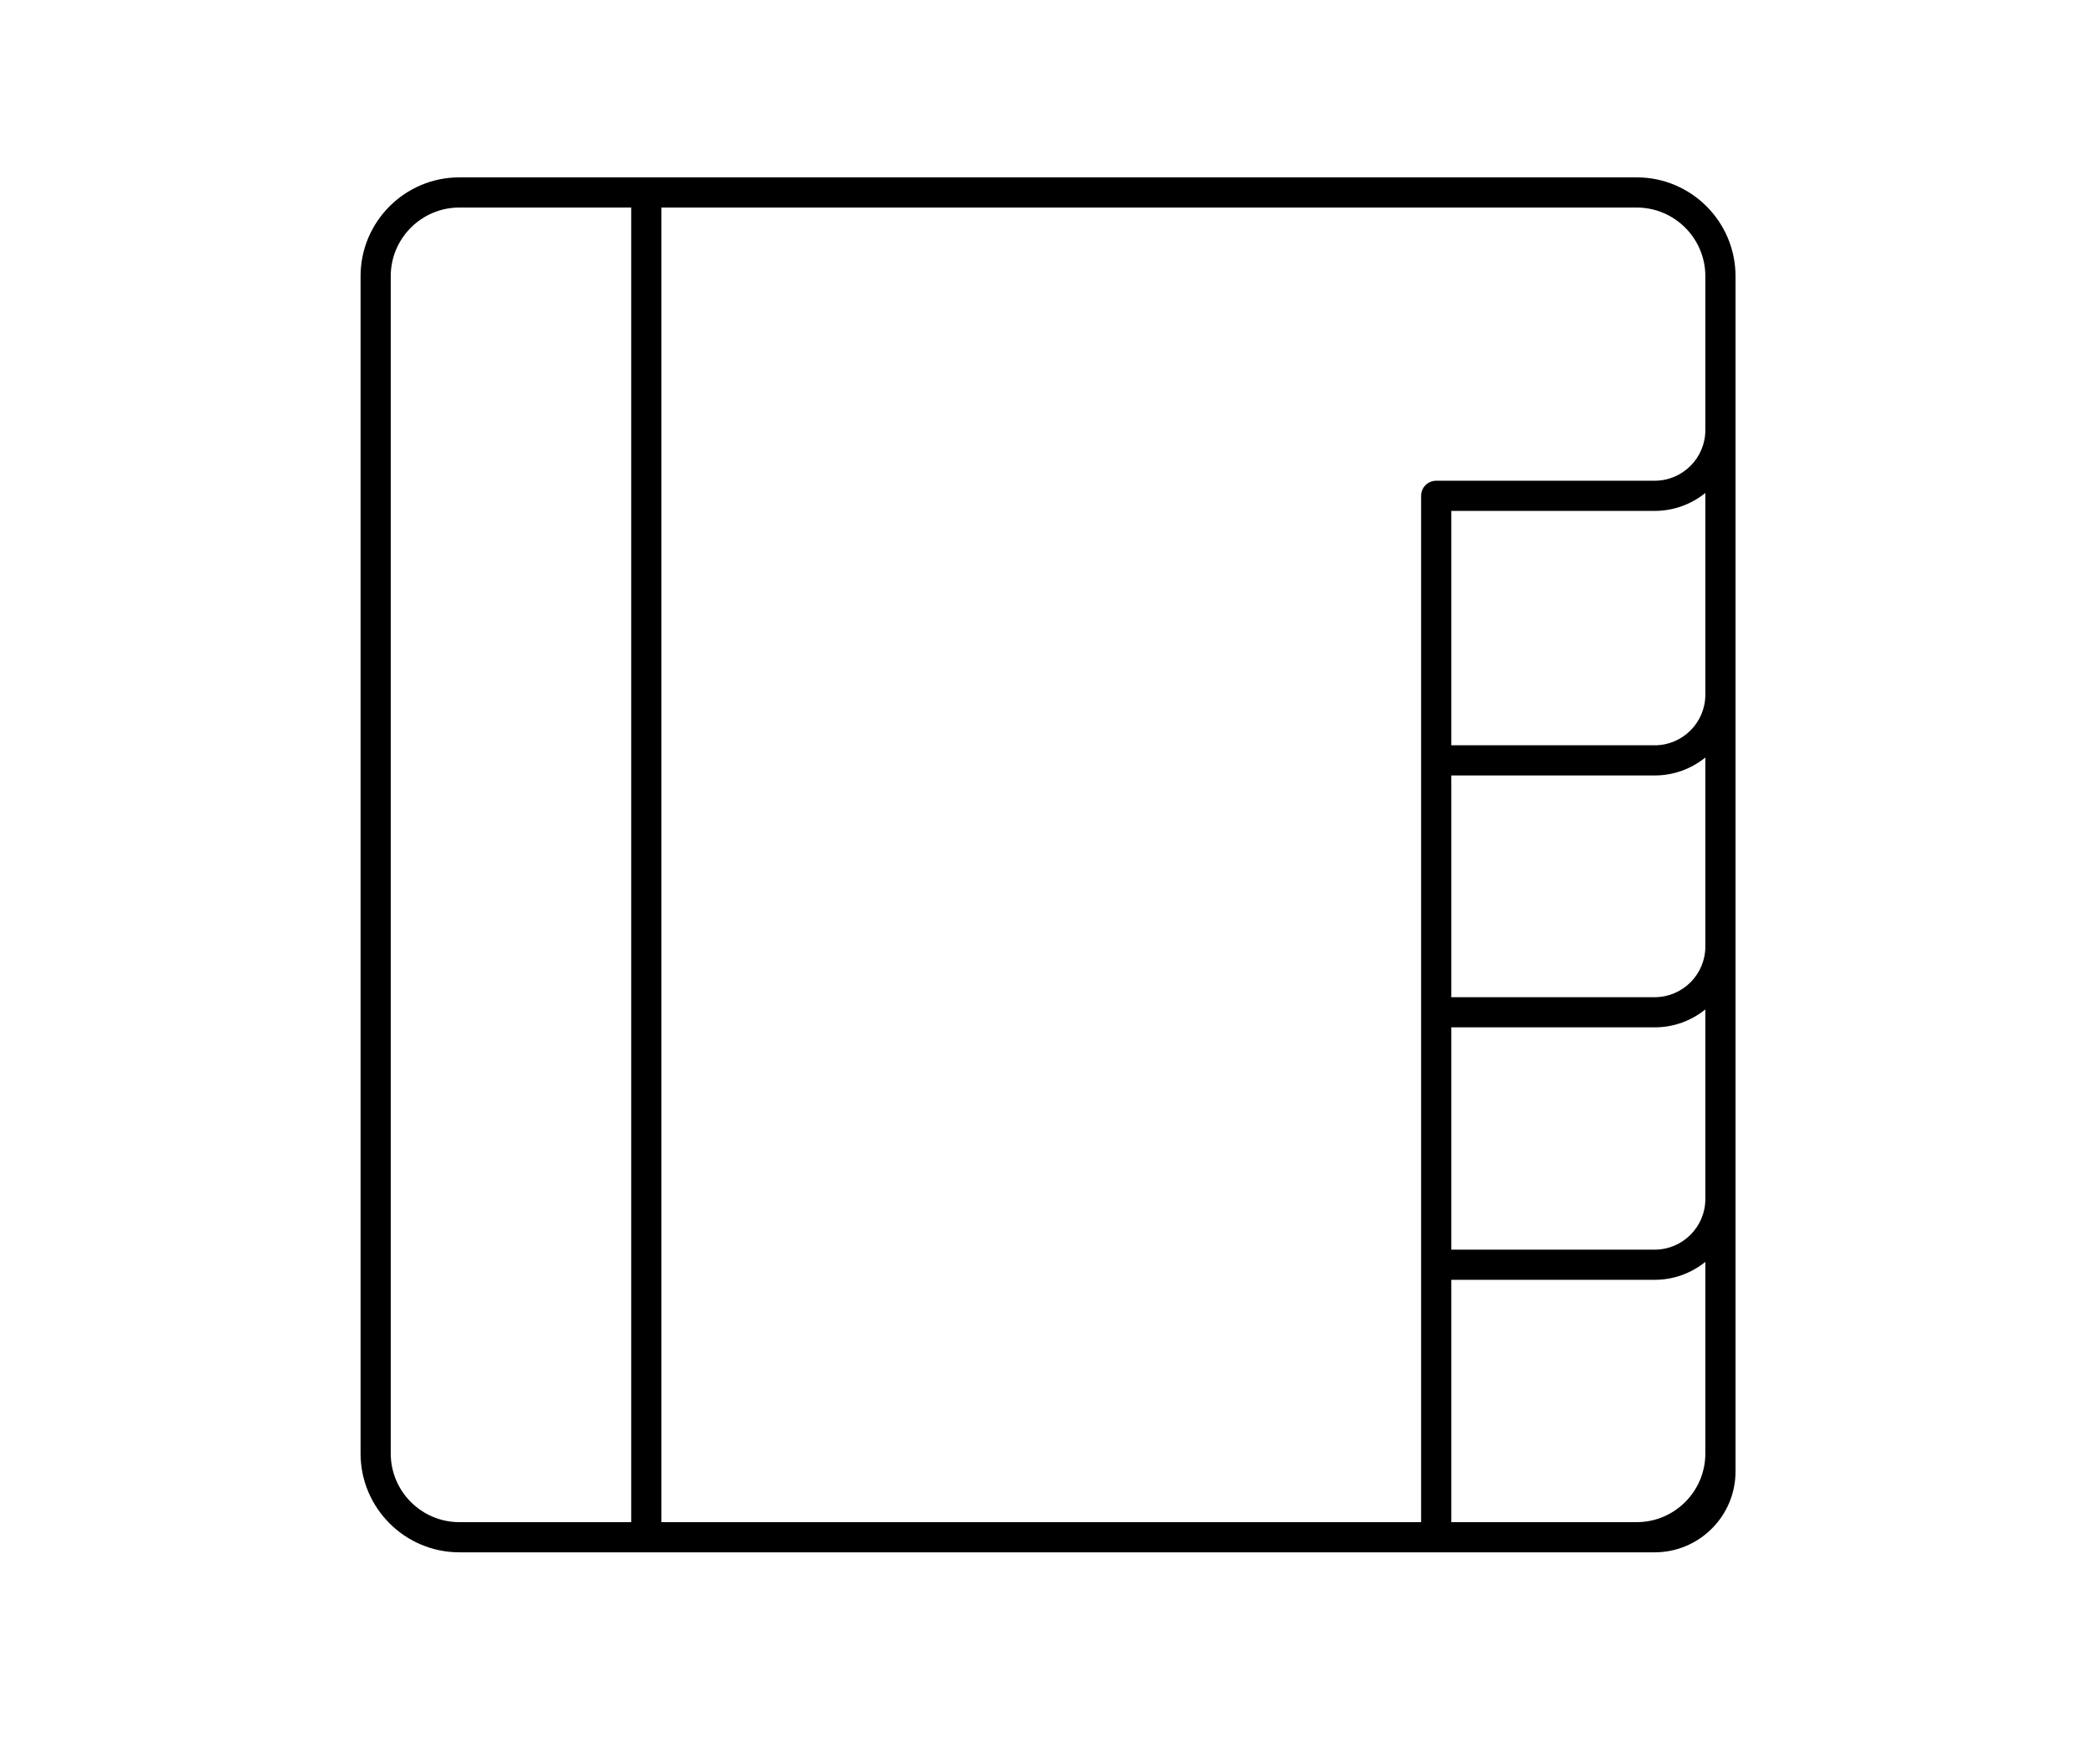
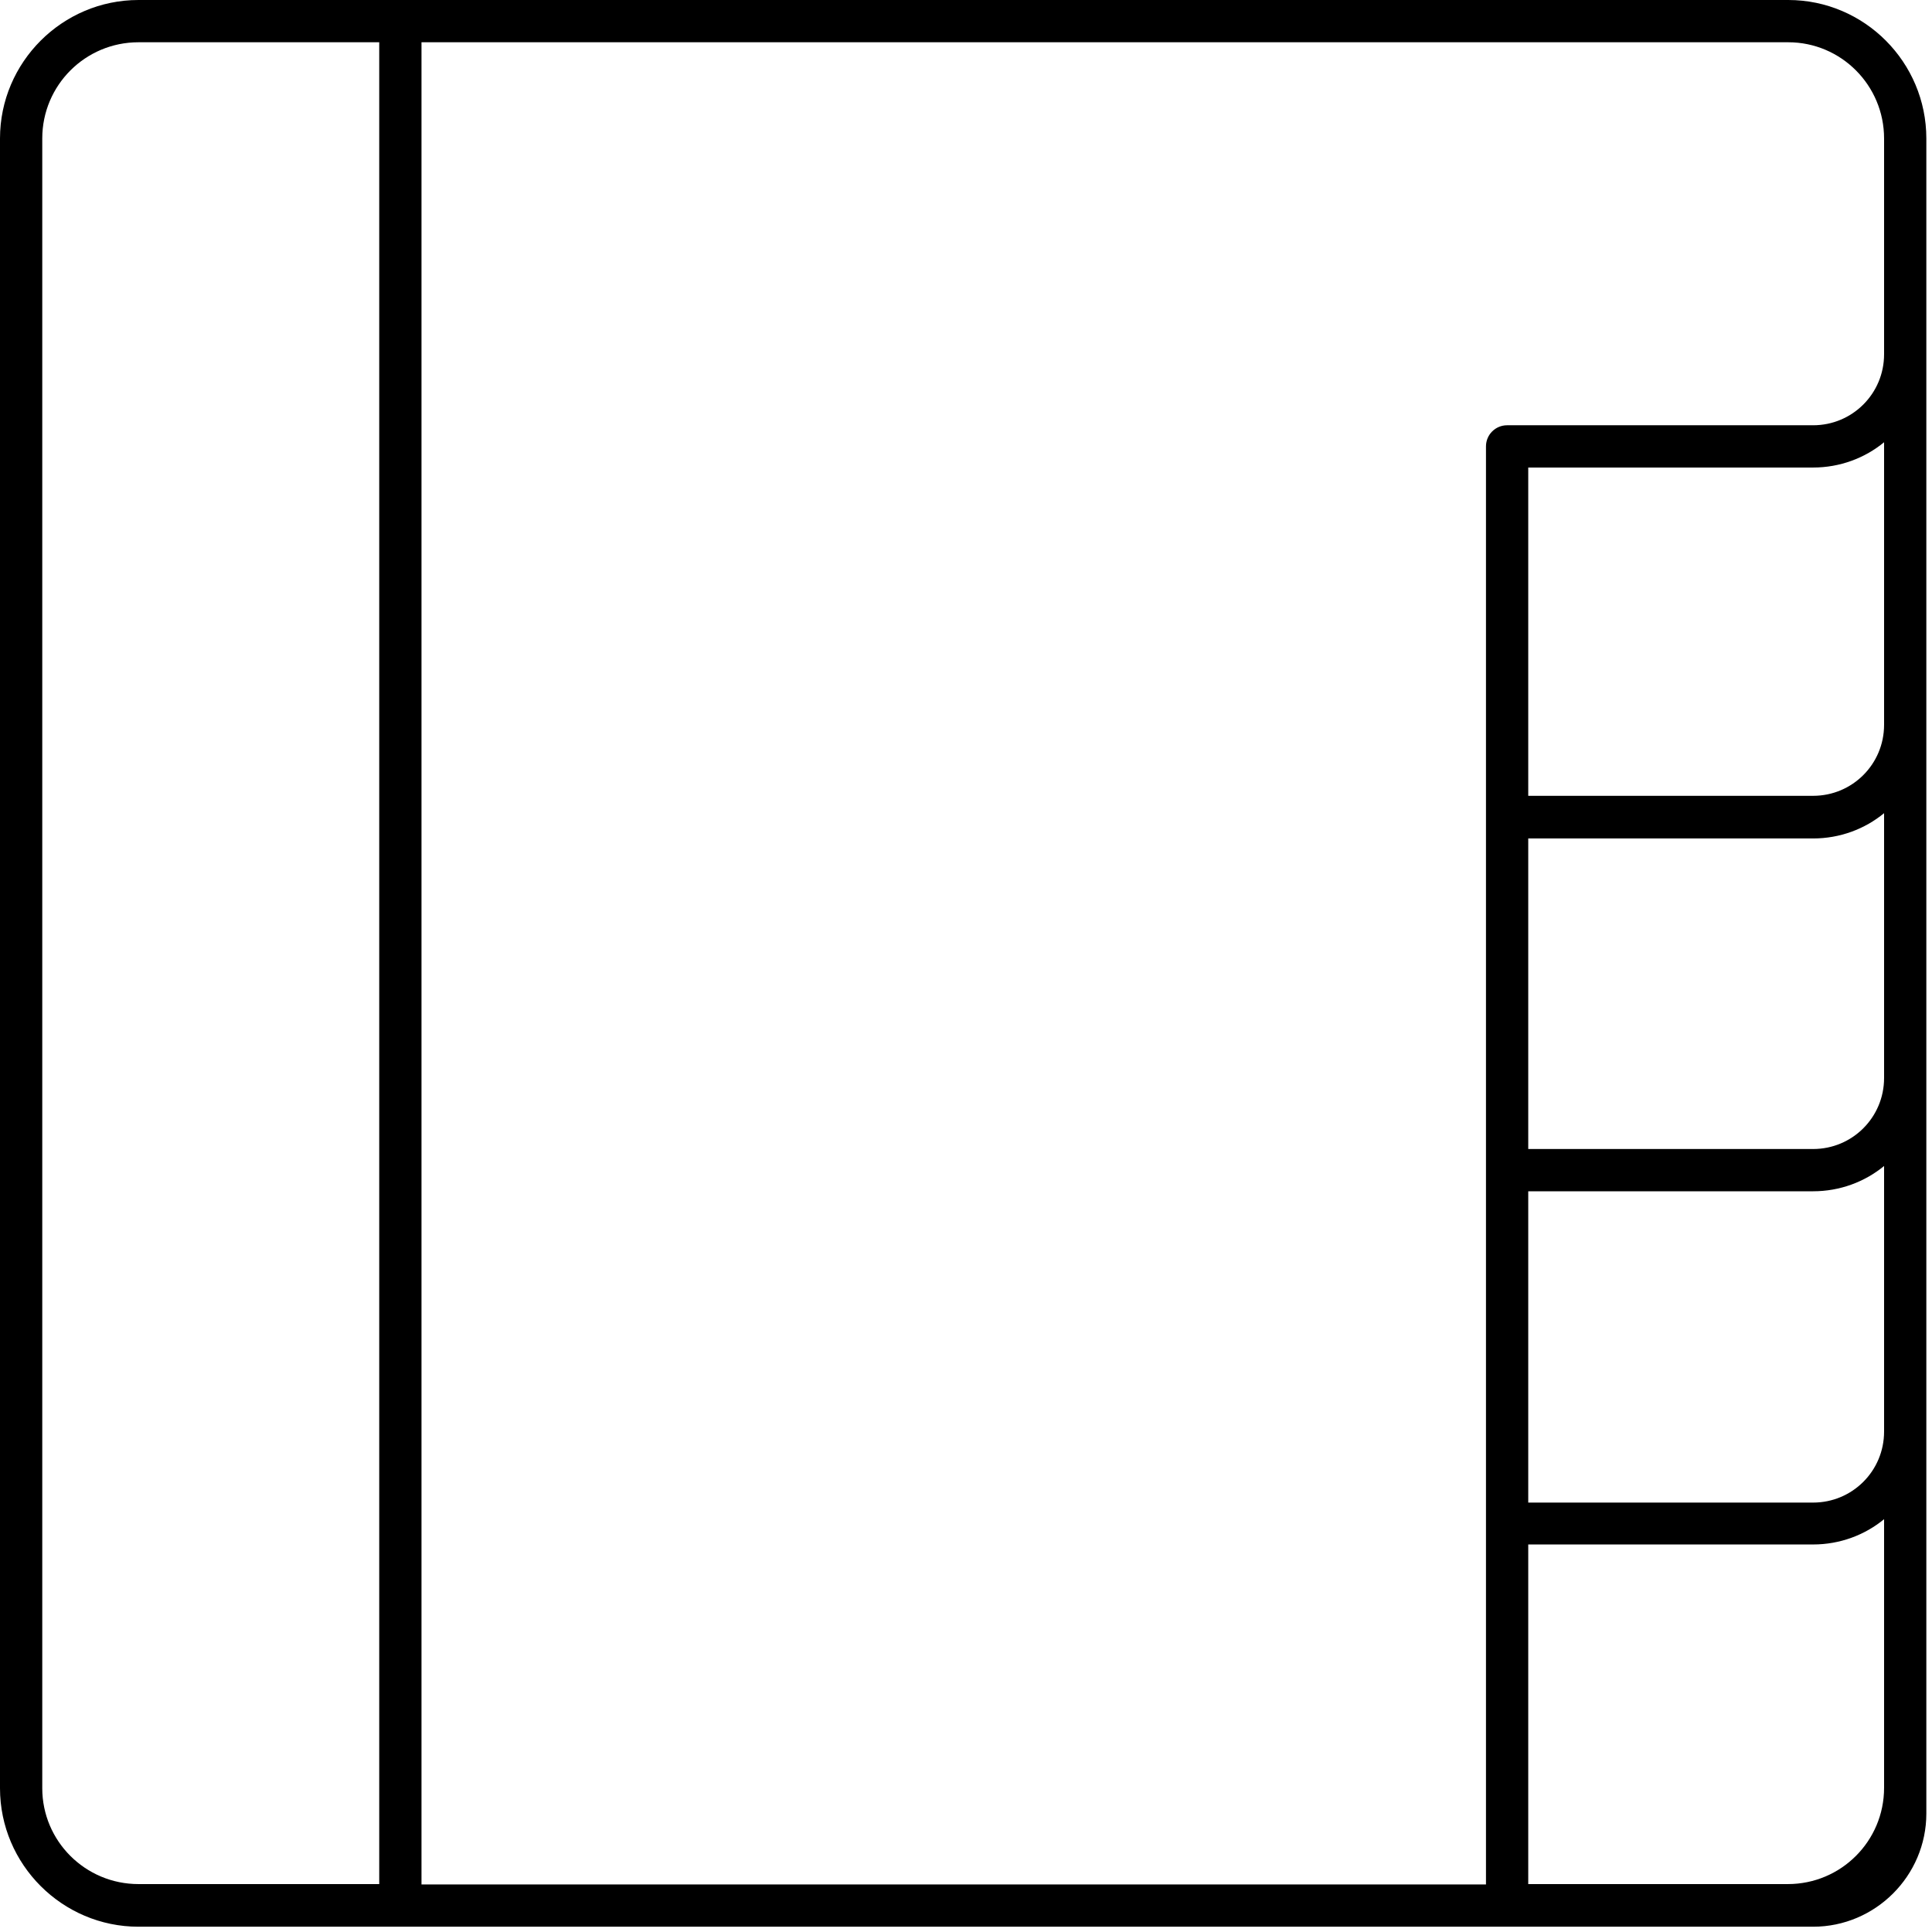
- <svg xmlns="http://www.w3.org/2000/svg" version="1.1" id="Layer_8" x="0px" y="0px" width="312px" height="263px" viewBox="-64 -25 312 263" enable-background="new -64 -25 312 263" xml:space="preserve">
-   <path d="M180.096,1.451H4.512c-8.126,0-14.737,6.611-14.737,14.737v175.584c0,8.126,6.611,14.737,14.737,14.737h145.682h29.902  h2.685c6.646,0,12.053-5.407,12.053-12.053v-2.685v-14.607v-23.35v-17.292v-20.358V98.872V78.597V61.306V39.141V21.849v-5.661  C194.834,8.062,188.222,1.451,180.096,1.451z M190.334,136.523v17.292c0,4.165-3.388,7.553-7.553,7.553h-30.337v-33.151h30.337  c2.858,0,5.484-1.005,7.553-2.674V136.523z M190.334,98.873v17.292c0,4.164-3.388,7.552-7.553,7.552h-30.337V90.65h30.337  c2.858,0,5.484-1.005,7.553-2.674V98.873z M190.334,61.306v17.292c0,4.165-3.388,7.553-7.553,7.553h-30.337V51.194h30.337  c2.858,0,5.484-1.005,7.553-2.674V61.306z M190.334,16.188v5.661v17.292c0,4.165-3.388,7.553-7.553,7.553h-32.587  c-1.242,0-2.25,1.008-2.25,2.25V202.01H34.64V5.951h145.456C185.741,5.951,190.334,10.544,190.334,16.188z M-5.725,191.772V16.188  c0-5.645,4.593-10.237,10.237-10.237H30.14V202.01H4.512C-1.132,202.01-5.725,197.417-5.725,191.772z M152.444,202.01v-36.142  h30.337c2.858,0,5.484-1.005,7.553-2.674v13.971v14.607c0,5.645-4.593,10.237-10.237,10.237h-27.653V202.01z" />
+ <svg xmlns="http://www.w3.org/2000/svg" version="1.1" id="Layer_4" x="0px" y="0px" viewBox="0 0 512 512" enable-background="new 0 0 512 512" xml:space="preserve">
+   <path d="M473.9,0H36.7C16.5,0,0,16.5,0,36.7v437.2c0,20.2,16.5,36.7,36.7,36.7h362.7h74.4h6.7c16.5,0,30-13.5,30-30v-6.7v-36.4  v-58.1v-43.1v-50.7v-43.1v-50.5V149V93.8V50.8V36.7C510.5,16.5,494.1,0,473.9,0z M499.3,336.3v43.1c0,10.4-8.4,18.8-18.8,18.8H405  v-82.5h75.5c7.1,0,13.7-2.5,18.8-6.7V336.3z M499.3,242.6v43.1c0,10.4-8.4,18.8-18.8,18.8H405v-82.3h75.5c7.1,0,13.7-2.5,18.8-6.7  V242.6z M499.3,149v43.1c0,10.4-8.4,18.8-18.8,18.8H405v-87h75.5c7.1,0,13.7-2.5,18.8-6.7V149z M499.3,36.7v14.1v43.1  c0,10.4-8.4,18.8-18.8,18.8h-81.1c-3.1,0-5.6,2.5-5.6,5.6v381.1H111.7V11.2h362.2C487.9,11.2,499.3,22.6,499.3,36.7z M11.2,473.9  V36.7c0-14.1,11.4-25.5,25.5-25.5h63.8v488.1H36.7C22.6,499.3,11.2,487.9,11.2,473.9z M405,499.3v-90h75.5c7.1,0,13.7-2.5,18.8-6.7  v34.8v36.4c0,14.1-11.4,25.5-25.5,25.5L405,499.3L405,499.3z" />
</svg>
